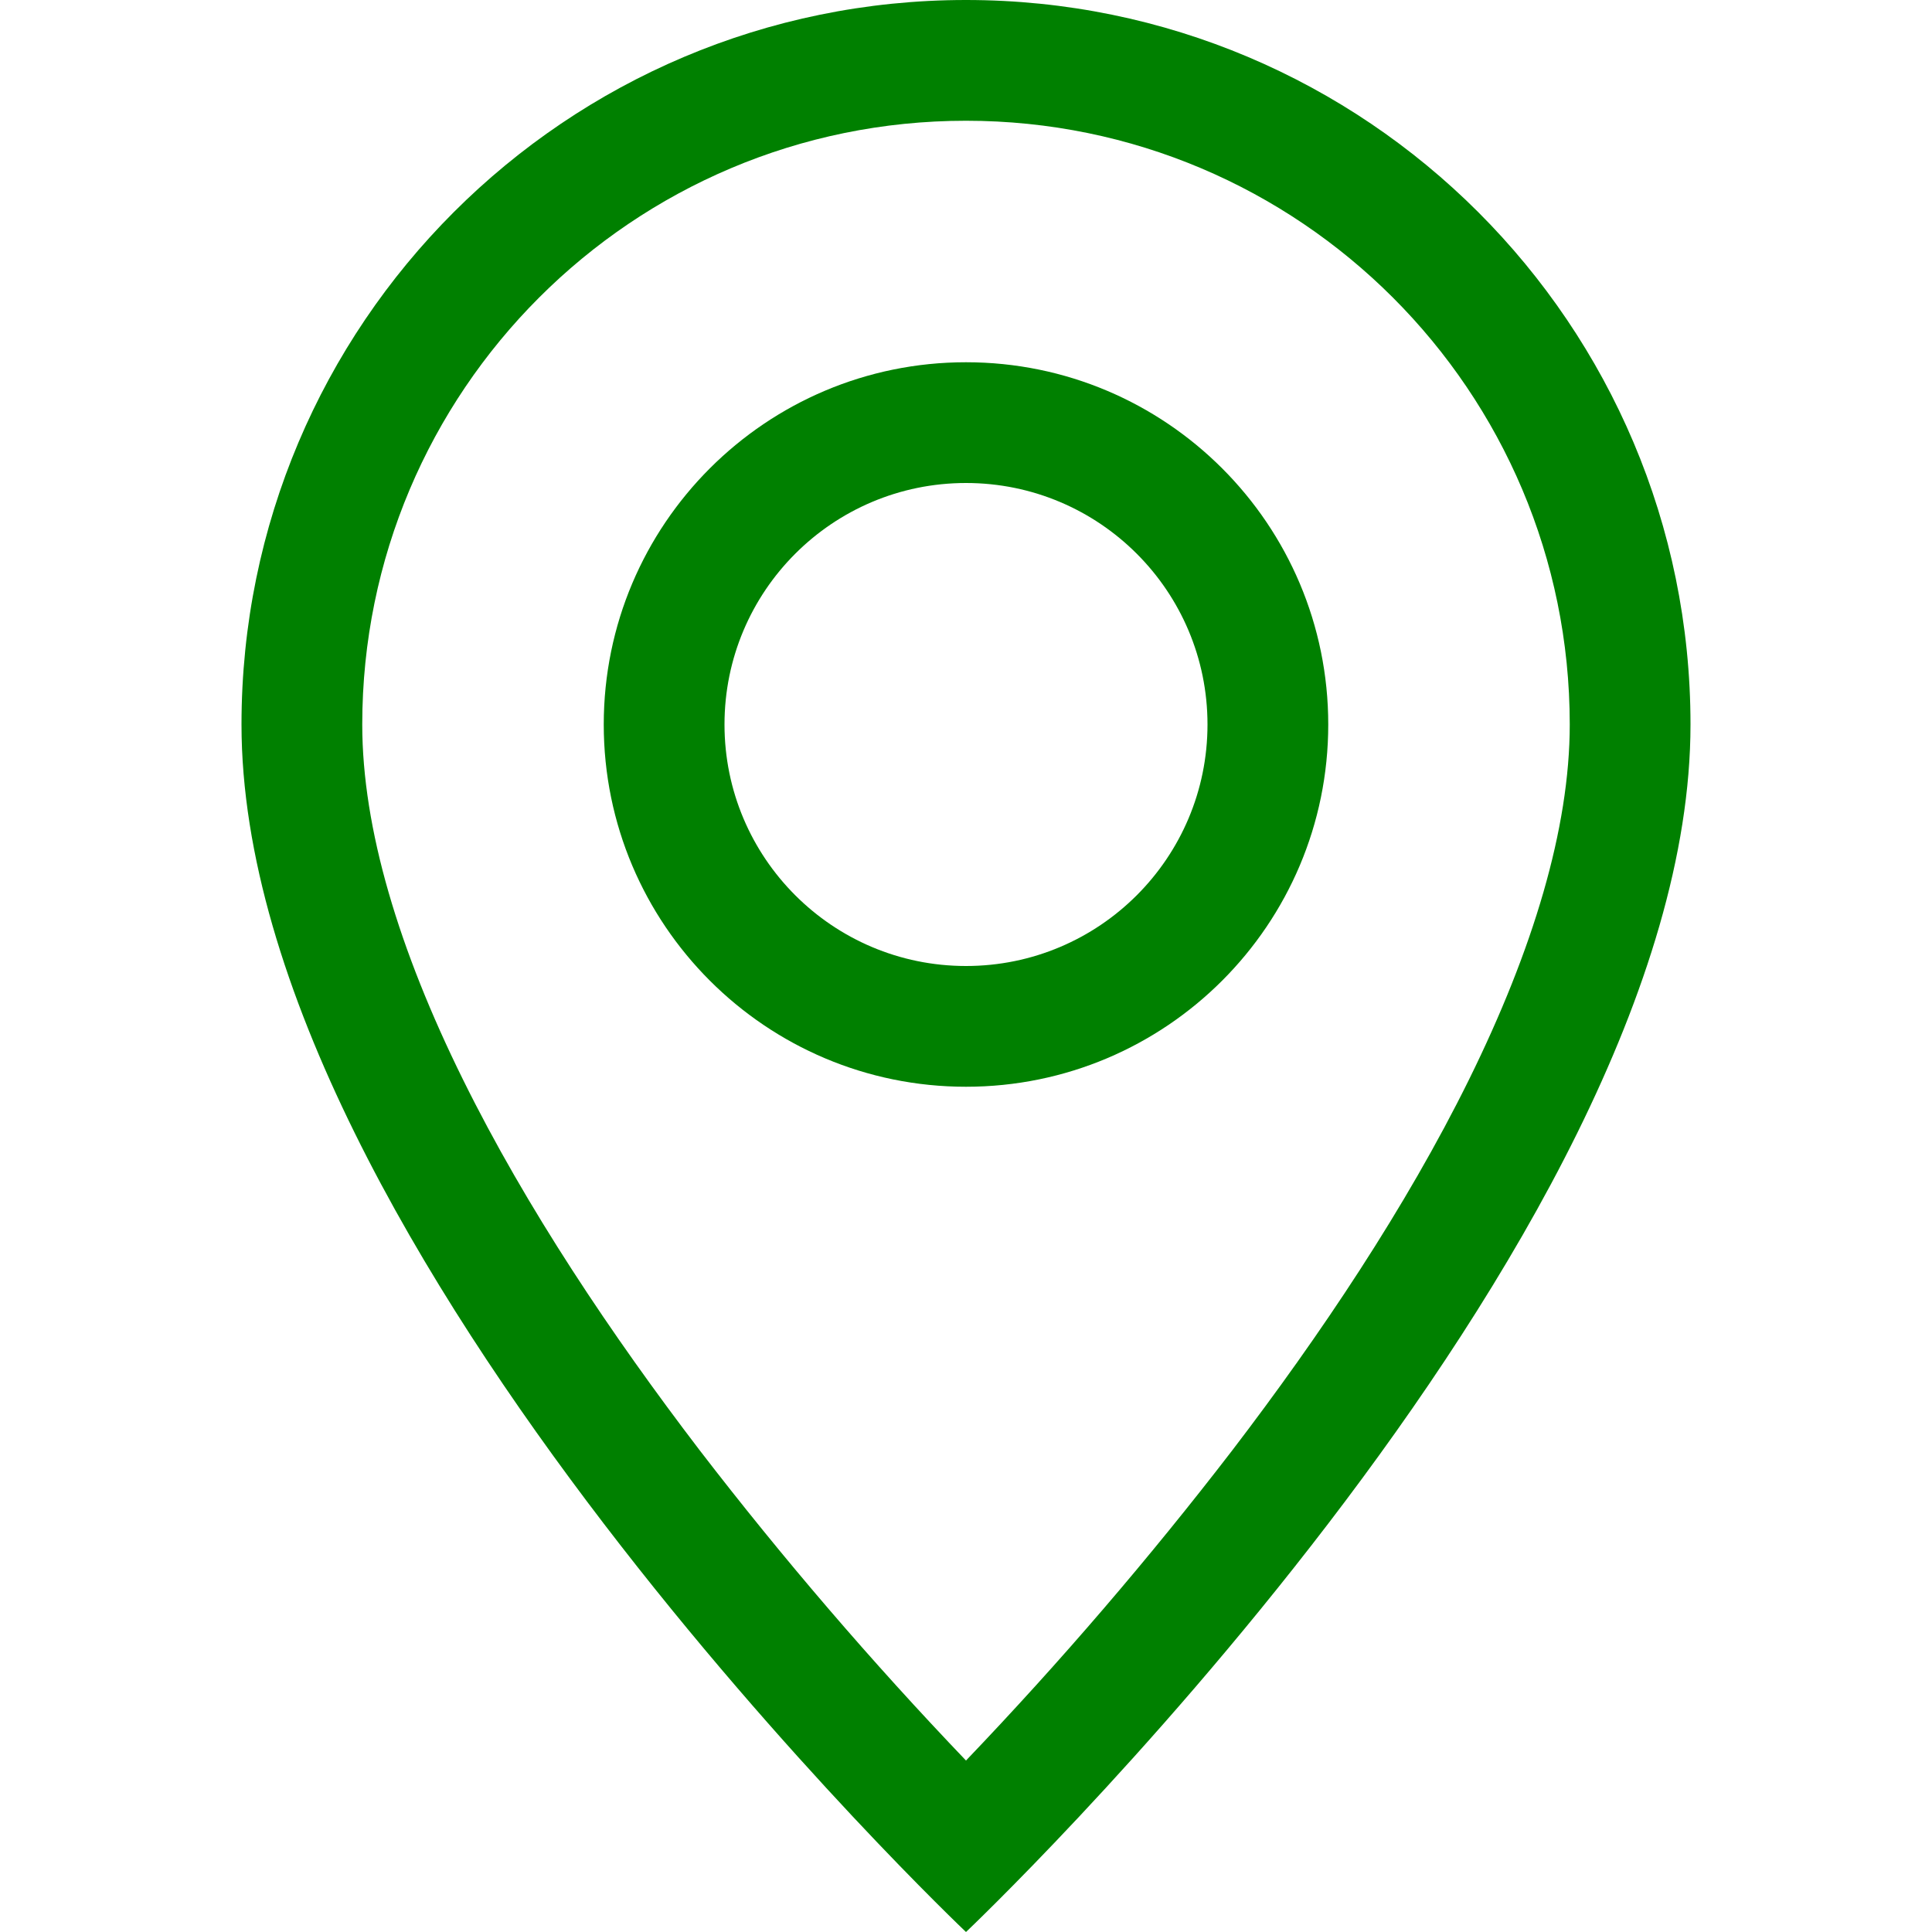
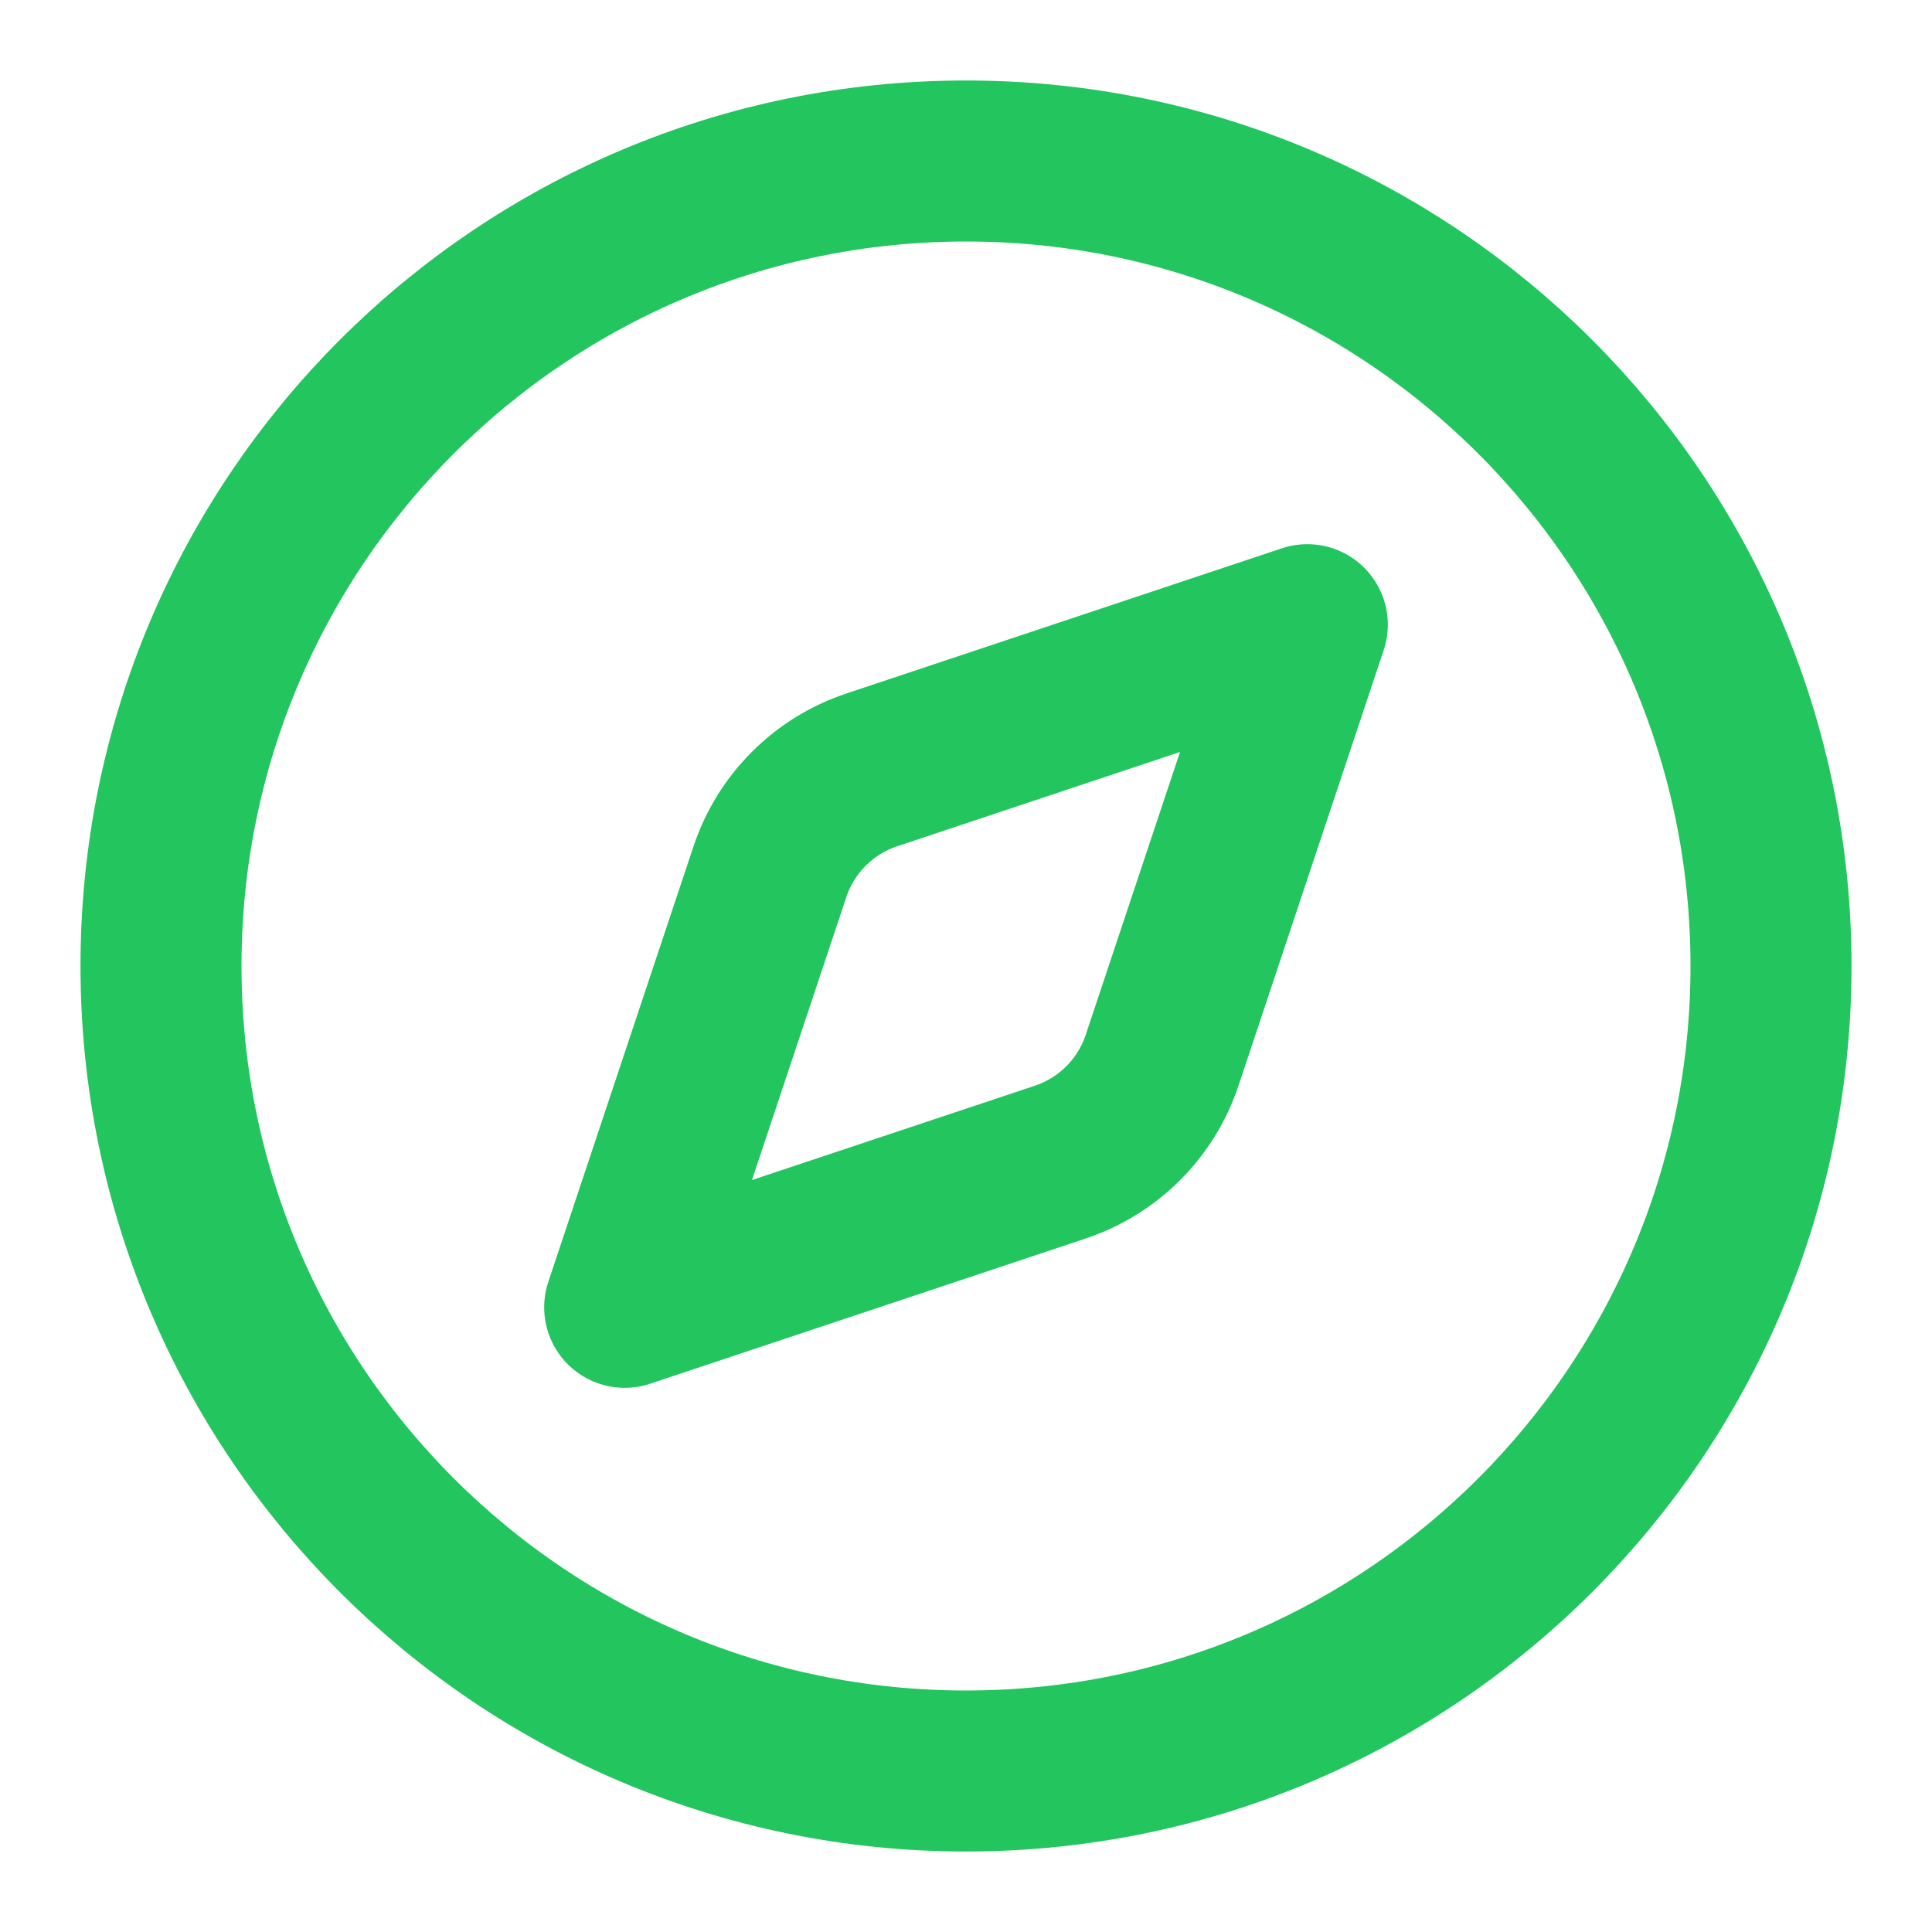
- <svg xmlns="http://www.w3.org/2000/svg" width="16px" height="16px" viewBox="0 0 16 16" fill="green" class="bi bi-geo-alt">
-   <path d="M12.166 8.94c-.524 1.062-1.234 2.12-1.96 3.07A31.493 31.493 0 0 1 8 14.58a31.481 31.481 0 0 1-2.206-2.57c-.726-.95-1.436-2.008-1.96-3.07C3.304 7.867 3 6.862 3 6a5 5 0 0 1 10 0c0 .862-.305 1.867-.834 2.94zM8 16s6-5.686 6-10A6 6 0 0 0 2 6c0 4.314 6 10 6 10z" />
-   <path d="M8 8a2 2 0 1 1 0-4 2 2 0 0 1 0 4zm0 1a3 3 0 1 0 0-6 3 3 0 0 0 0 6z" />
+ <svg xmlns="http://www.w3.org/2000/svg" width="24" height="24" viewBox="0 0 24 24" fill="none" stroke="hsl(142, 70.6%, 45.3%)" stroke-width="2" stroke-linecap="round" stroke-linejoin="round" class="lucide lucide-compass">
+   <path d="m16.24 7.76-1.804 5.411a2 2 0 0 1-1.265 1.265L7.76 16.24l1.804-5.411a2 2 0 0 1 1.265-1.265z" />
+   <circle cx="12" cy="12" r="10" />
</svg>
